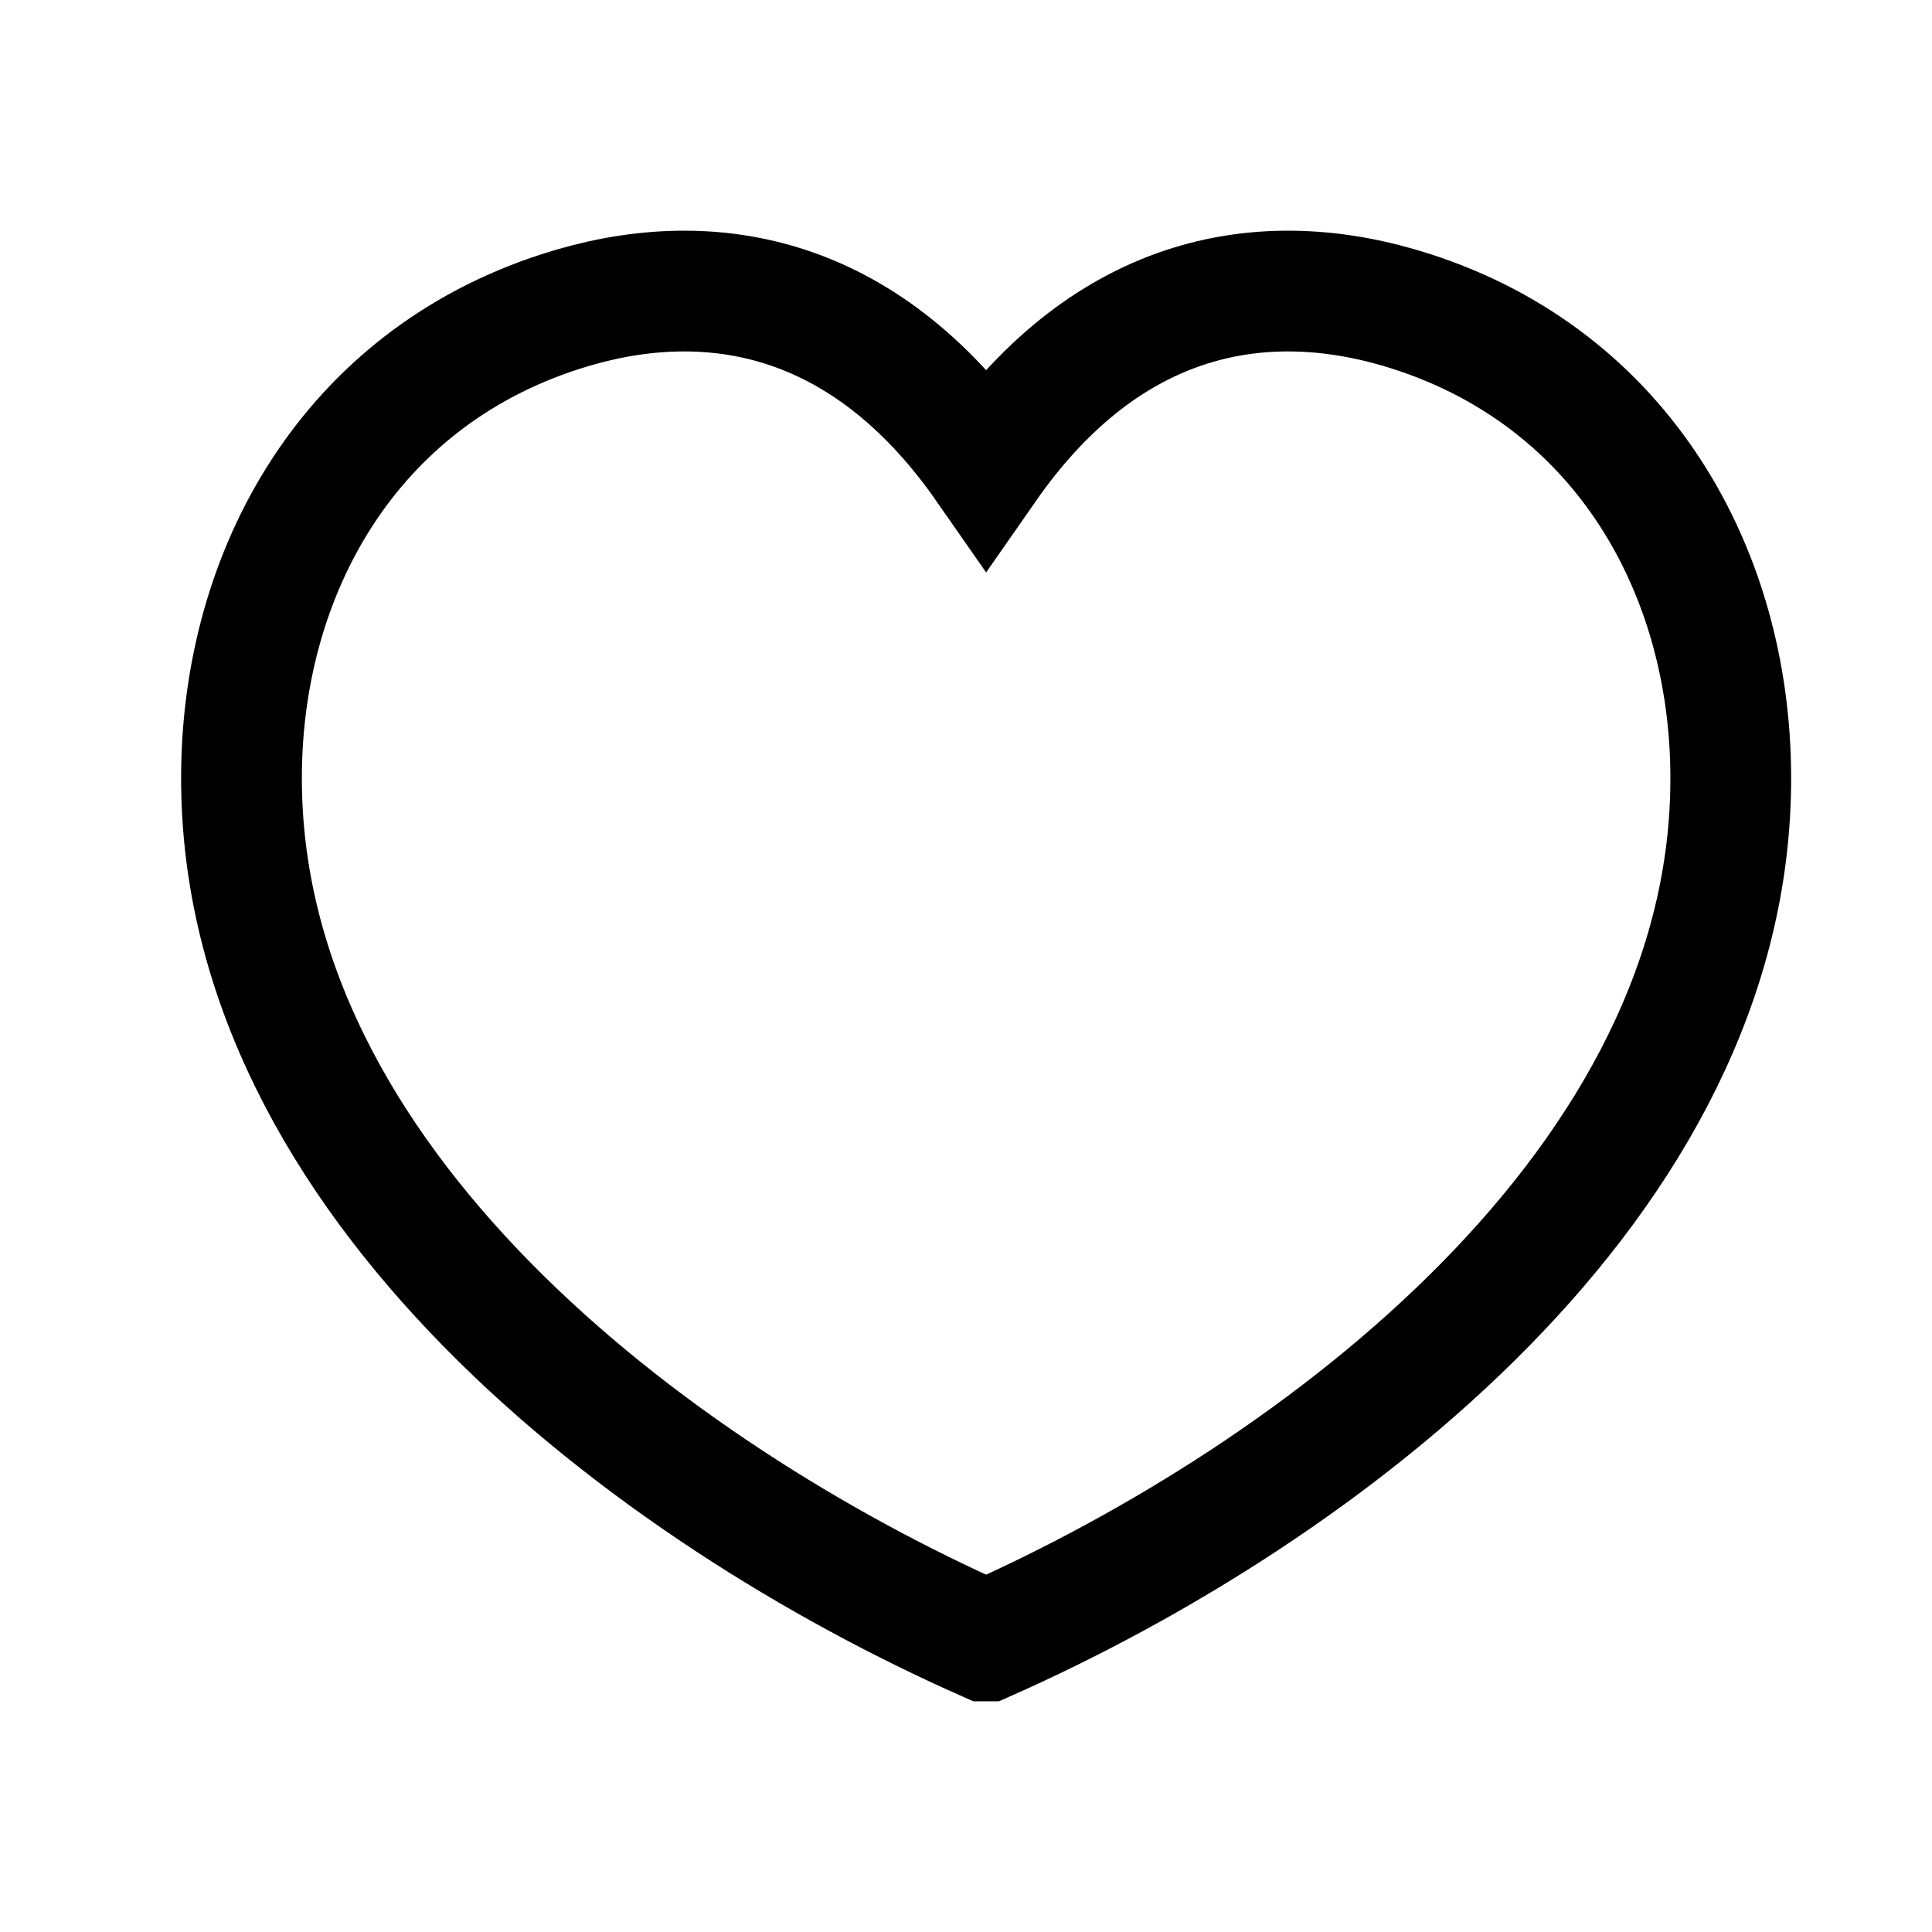
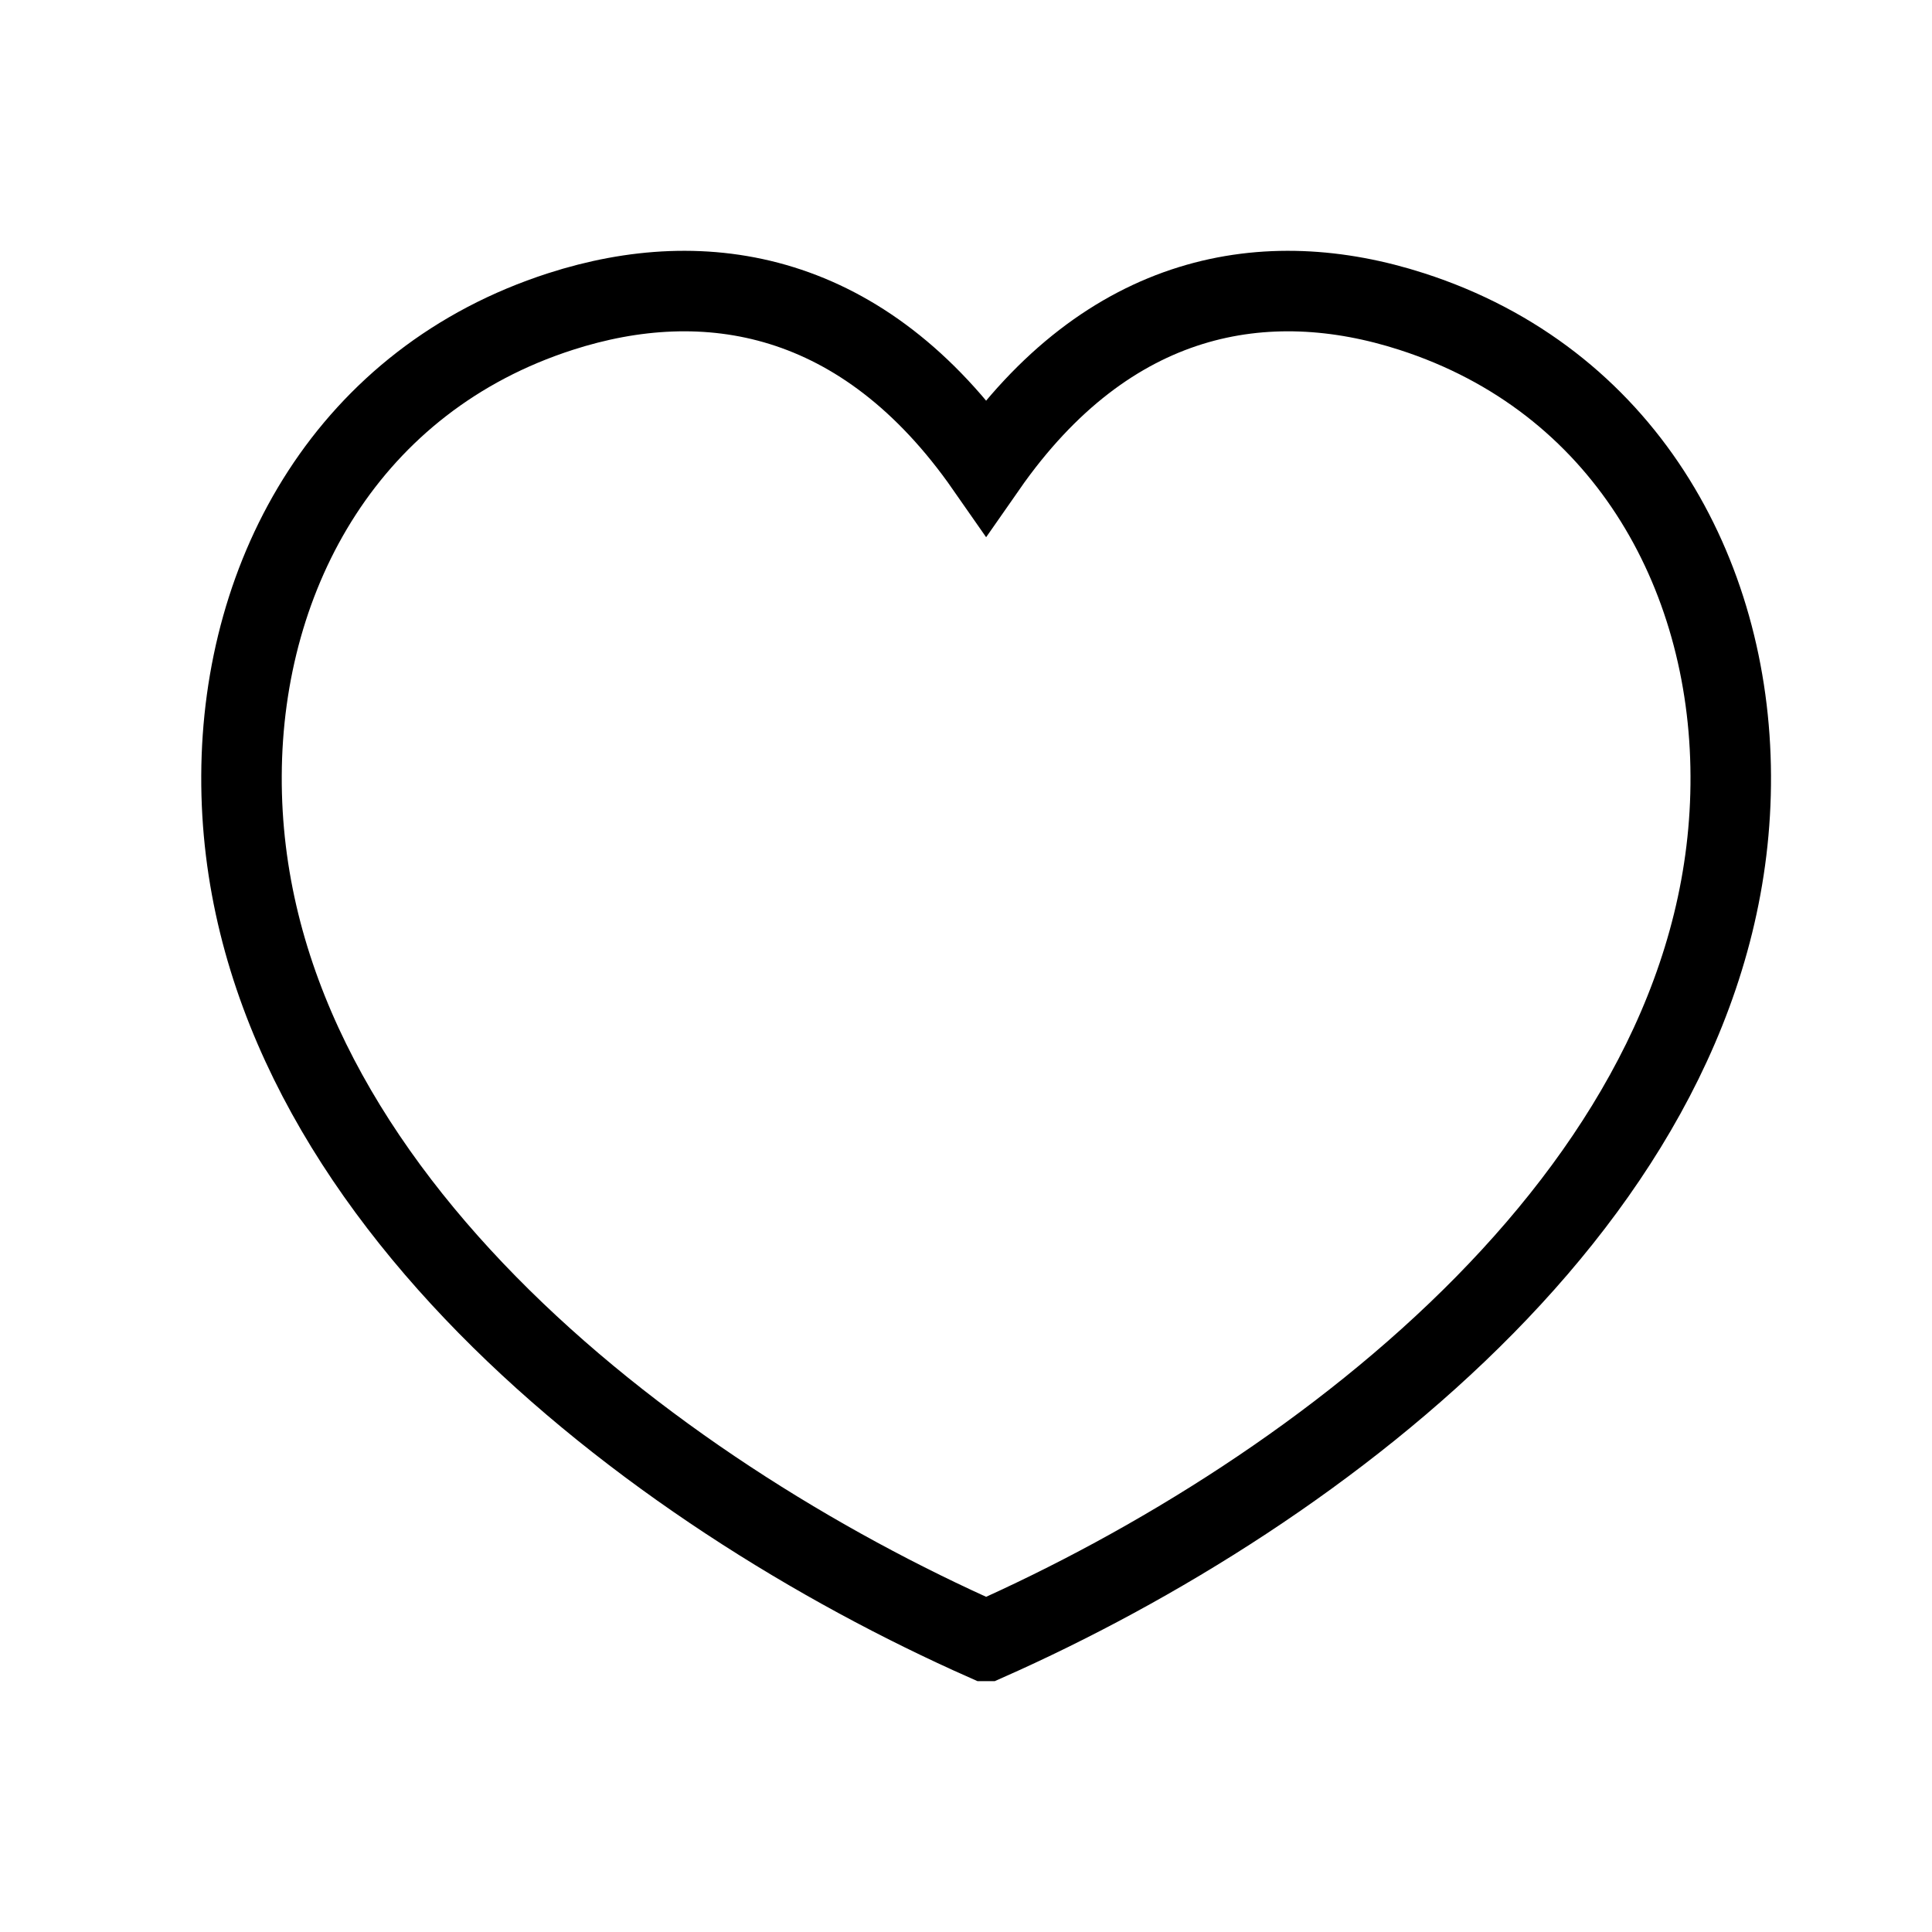
- <svg xmlns="http://www.w3.org/2000/svg" id="Heart" width="24" height="24" viewBox="0 0 24 24" fill="none">
-   <path d="M21.5 9.636C21.49 7.1 20.16 4.715 17.537 3.87C15.736 3.289 13.774 3.612 12.25 5.799C10.726 3.612 8.764 3.289 6.963 3.87C4.34 4.715 3.01 7.1 3 9.636C2.976 14.68 8.087 18.54 12.249 20.384L12.25 20.384L12.251 20.384C16.414 18.54 21.525 14.68 21.5 9.636Z" stroke="currentColor" stroke-width="1.5" stroke-linecap="square" />
+ <svg xmlns="http://www.w3.org/2000/svg" width="24" height="24" viewBox="0 0 24 24" fill="none">
+   <path d="M21.5 9.636C21.49 7.1 20.16 4.715 17.537 3.87C15.736 3.289 13.774 3.612 12.25 5.799C10.726 3.612 8.764 3.289 6.963 3.87C4.34 4.715 3.01 7.1 3 9.636C2.976 14.68 8.087 18.54 12.249 20.384L12.25 20.384L12.251 20.384C16.414 18.54 21.525 14.68 21.5 9.636Z" stroke="currentColor" stroke-linecap="square" />
</svg>
